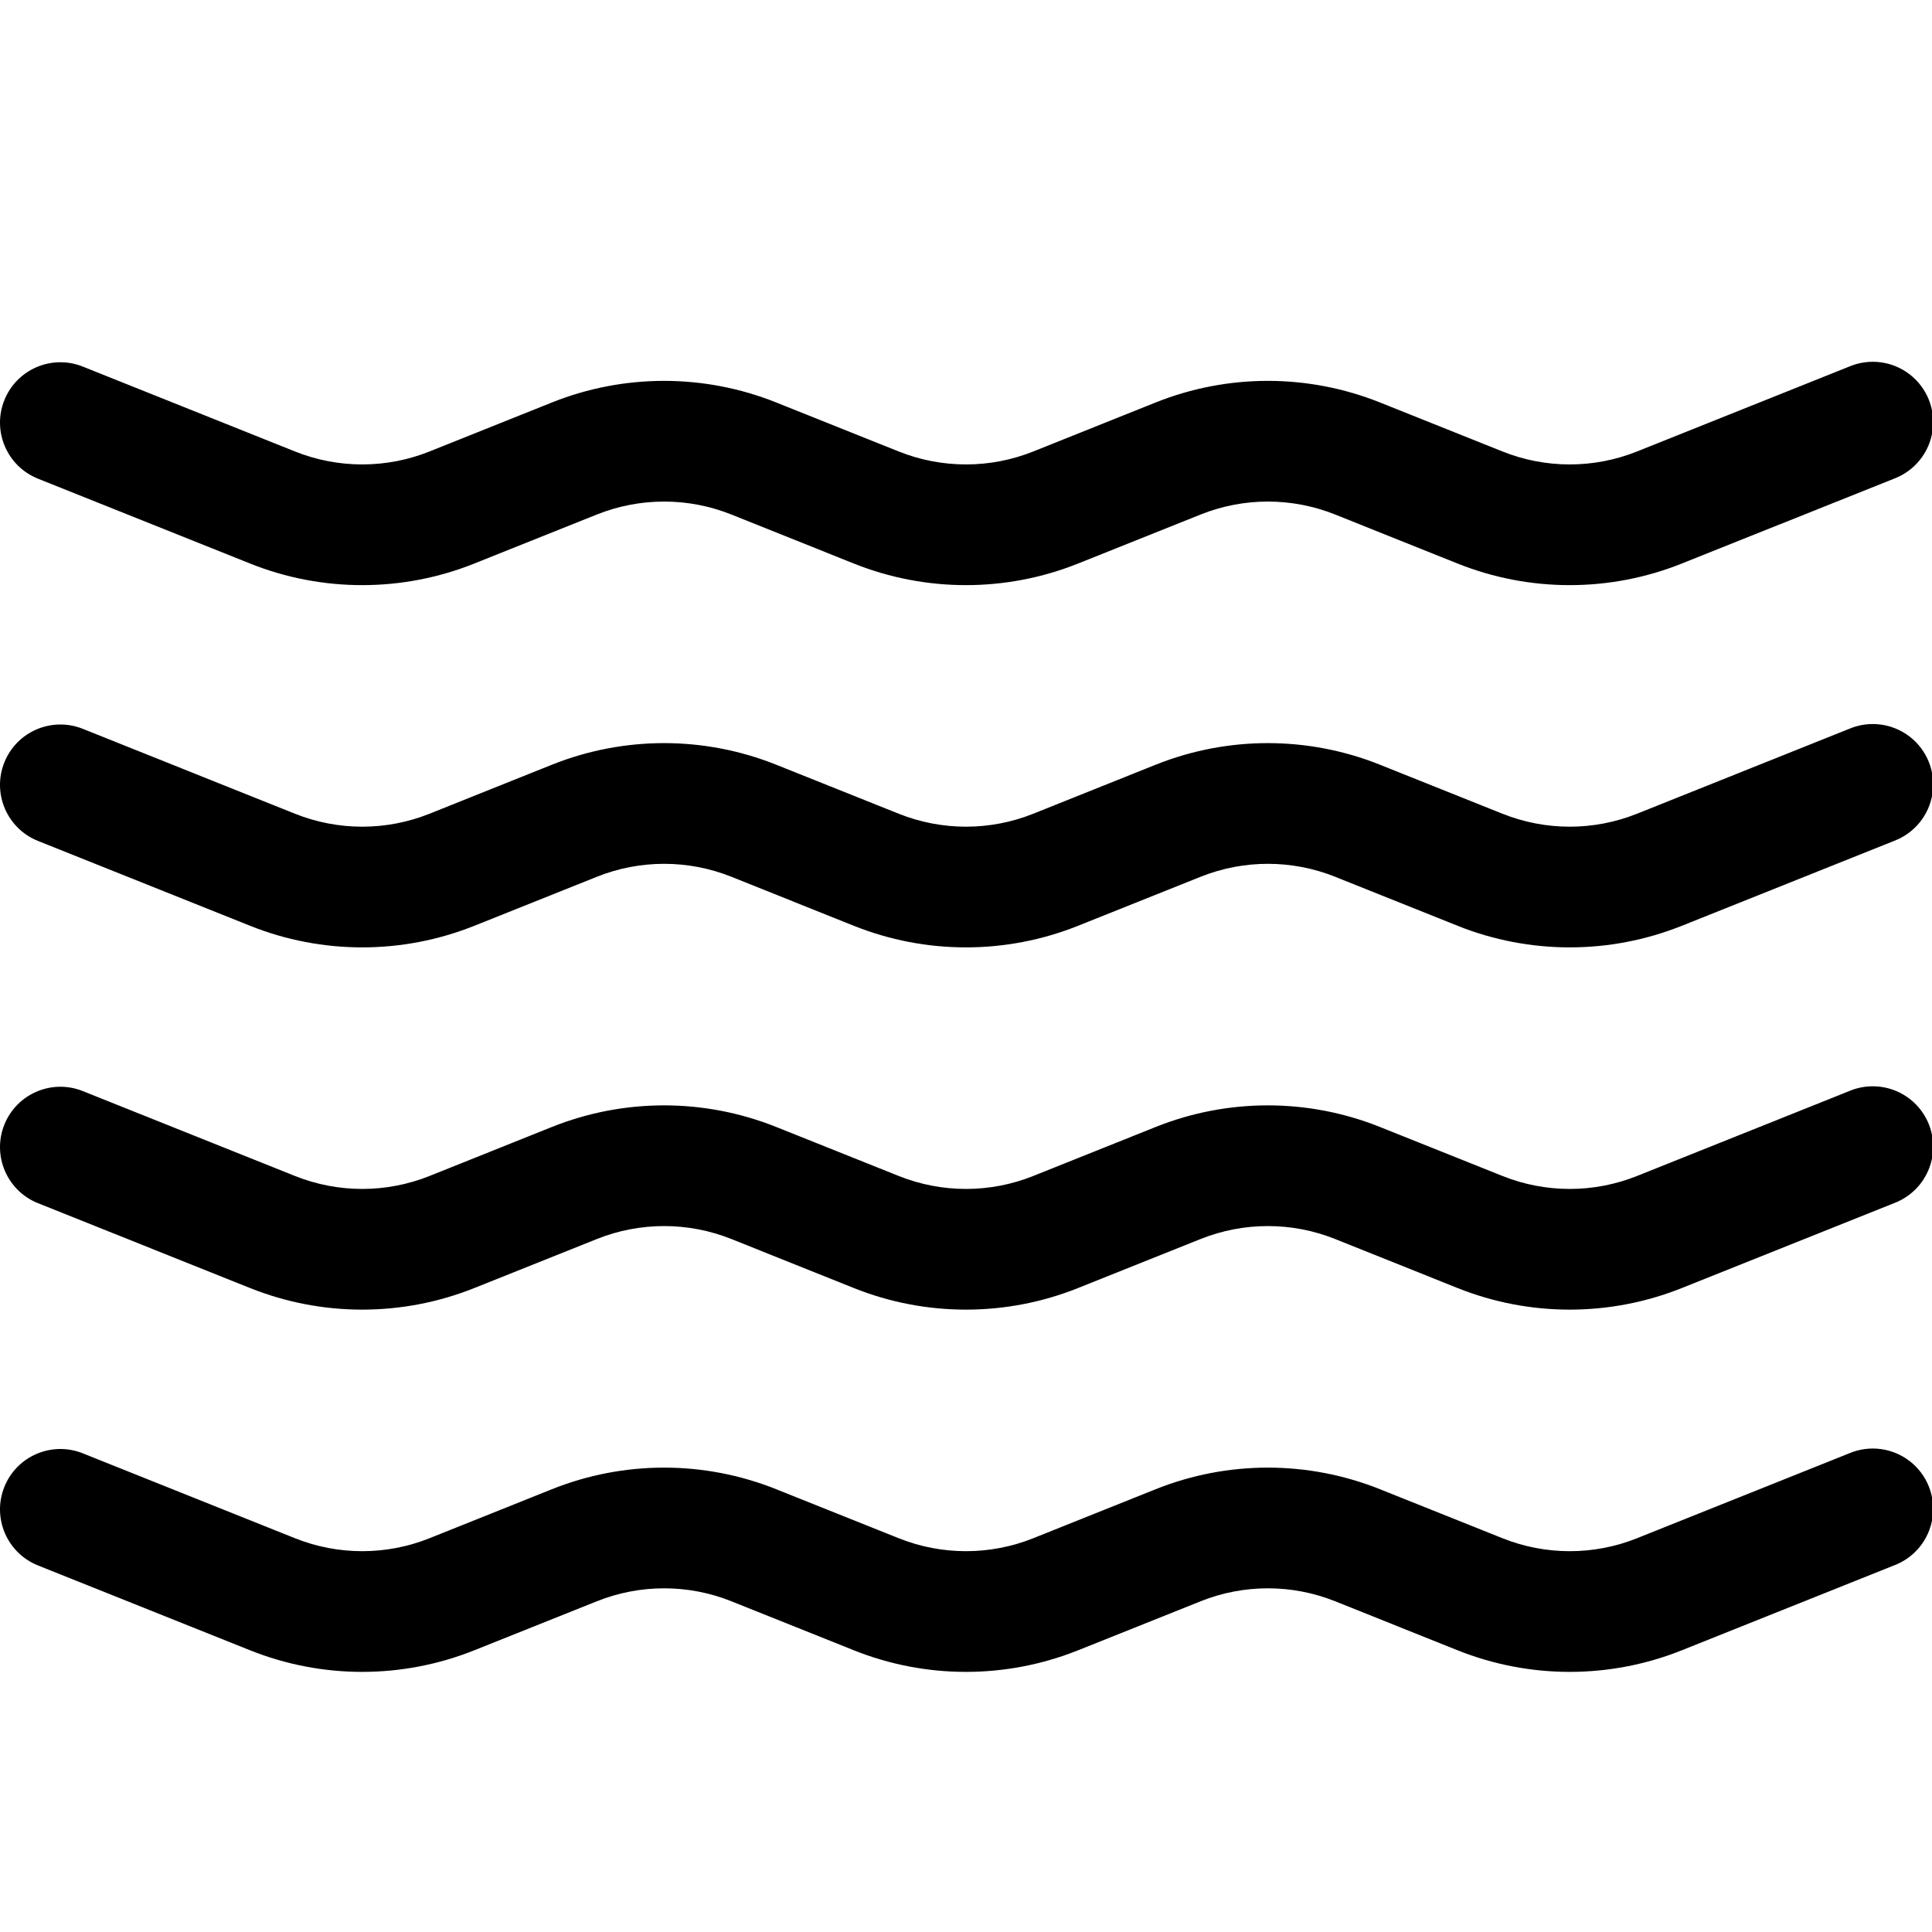
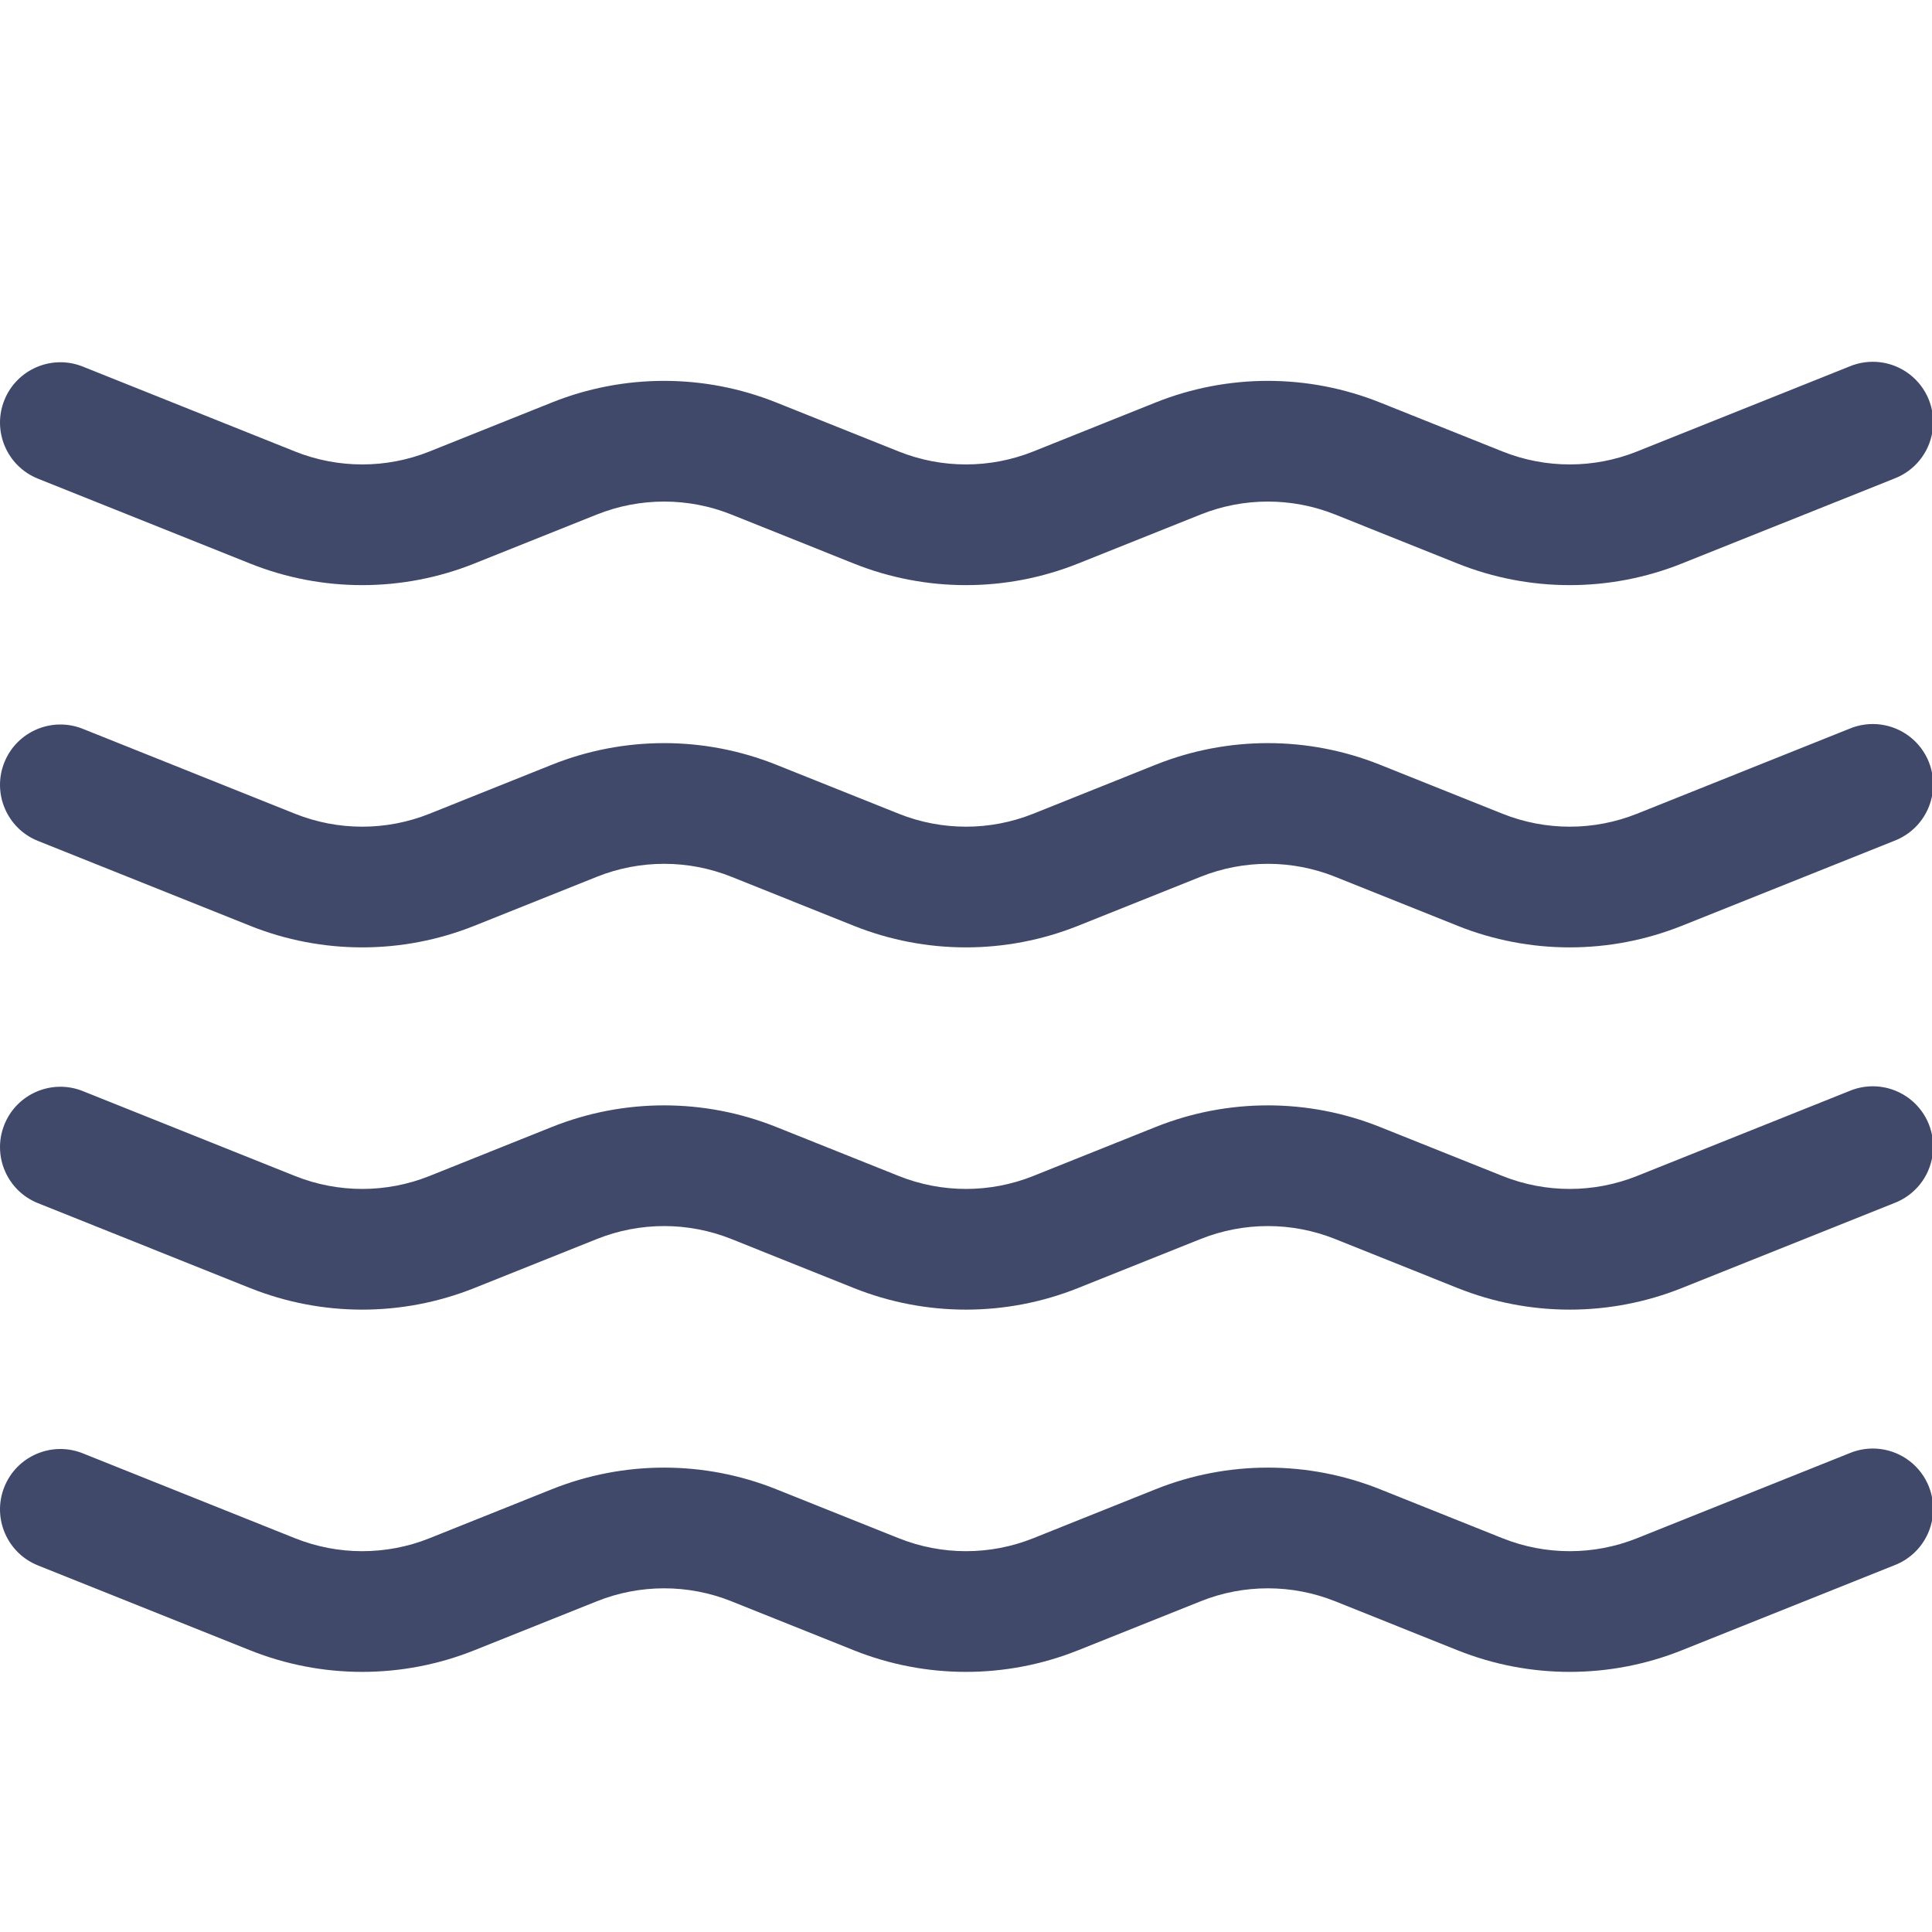
- <svg xmlns="http://www.w3.org/2000/svg" width="16" height="16" fill="currentColor" class="bi bi-water" viewBox="0 0 16 16">
+ <svg xmlns="http://www.w3.org/2000/svg" width="16" height="16" fill="#404969" class="bi bi-water" viewBox="0 0 16 16">
  <path d="M.036 3.314a.5.5 0 0 1 .65-.278l1.757.703a1.5 1.5 0 0 0 1.114 0l1.014-.406a2.5 2.5 0 0 1 1.857 0l1.015.406a1.5 1.5 0 0 0 1.114 0l1.014-.406a2.5 2.5 0 0 1 1.857 0l1.015.406a1.5 1.5 0 0 0 1.114 0l1.757-.703a.5.5 0 1 1 .372.928l-1.758.703a2.5 2.5 0 0 1-1.857 0l-1.014-.406a1.5 1.5 0 0 0-1.114 0l-1.015.406a2.5 2.5 0 0 1-1.857 0l-1.014-.406a1.5 1.5 0 0 0-1.114 0l-1.015.406a2.5 2.5 0 0 1-1.857 0L.314 3.964a.5.5 0 0 1-.278-.65zm0 3a.5.5 0 0 1 .65-.278l1.757.703a1.5 1.5 0 0 0 1.114 0l1.014-.406a2.5 2.5 0 0 1 1.857 0l1.015.406a1.5 1.5 0 0 0 1.114 0l1.014-.406a2.5 2.5 0 0 1 1.857 0l1.015.406a1.5 1.5 0 0 0 1.114 0l1.757-.703a.5.5 0 1 1 .372.928l-1.758.703a2.5 2.5 0 0 1-1.857 0l-1.014-.406a1.5 1.5 0 0 0-1.114 0l-1.015.406a2.5 2.5 0 0 1-1.857 0l-1.014-.406a1.5 1.5 0 0 0-1.114 0l-1.015.406a2.5 2.5 0 0 1-1.857 0L.314 6.964a.5.5 0 0 1-.278-.65zm0 3a.5.5 0 0 1 .65-.278l1.757.703a1.5 1.5 0 0 0 1.114 0l1.014-.406a2.5 2.5 0 0 1 1.857 0l1.015.406a1.5 1.5 0 0 0 1.114 0l1.014-.406a2.5 2.5 0 0 1 1.857 0l1.015.406a1.5 1.5 0 0 0 1.114 0l1.757-.703a.5.5 0 1 1 .372.928l-1.758.703a2.5 2.5 0 0 1-1.857 0l-1.014-.406a1.5 1.5 0 0 0-1.114 0l-1.015.406a2.5 2.5 0 0 1-1.857 0l-1.014-.406a1.5 1.5 0 0 0-1.114 0l-1.015.406a2.5 2.5 0 0 1-1.857 0L.314 9.964a.5.5 0 0 1-.278-.65zm0 3a.5.5 0 0 1 .65-.278l1.757.703a1.5 1.5 0 0 0 1.114 0l1.014-.406a2.5 2.5 0 0 1 1.857 0l1.015.406a1.5 1.5 0 0 0 1.114 0l1.014-.406a2.5 2.5 0 0 1 1.857 0l1.015.406a1.5 1.5 0 0 0 1.114 0l1.757-.703a.5.5 0 1 1 .372.928l-1.758.703a2.5 2.5 0 0 1-1.857 0l-1.014-.406a1.5 1.5 0 0 0-1.114 0l-1.015.406a2.5 2.5 0 0 1-1.857 0l-1.014-.406a1.5 1.5 0 0 0-1.114 0l-1.015.406a2.5 2.5 0 0 1-1.857 0l-1.757-.703a.5.5 0 0 1-.278-.65z" />
</svg>
